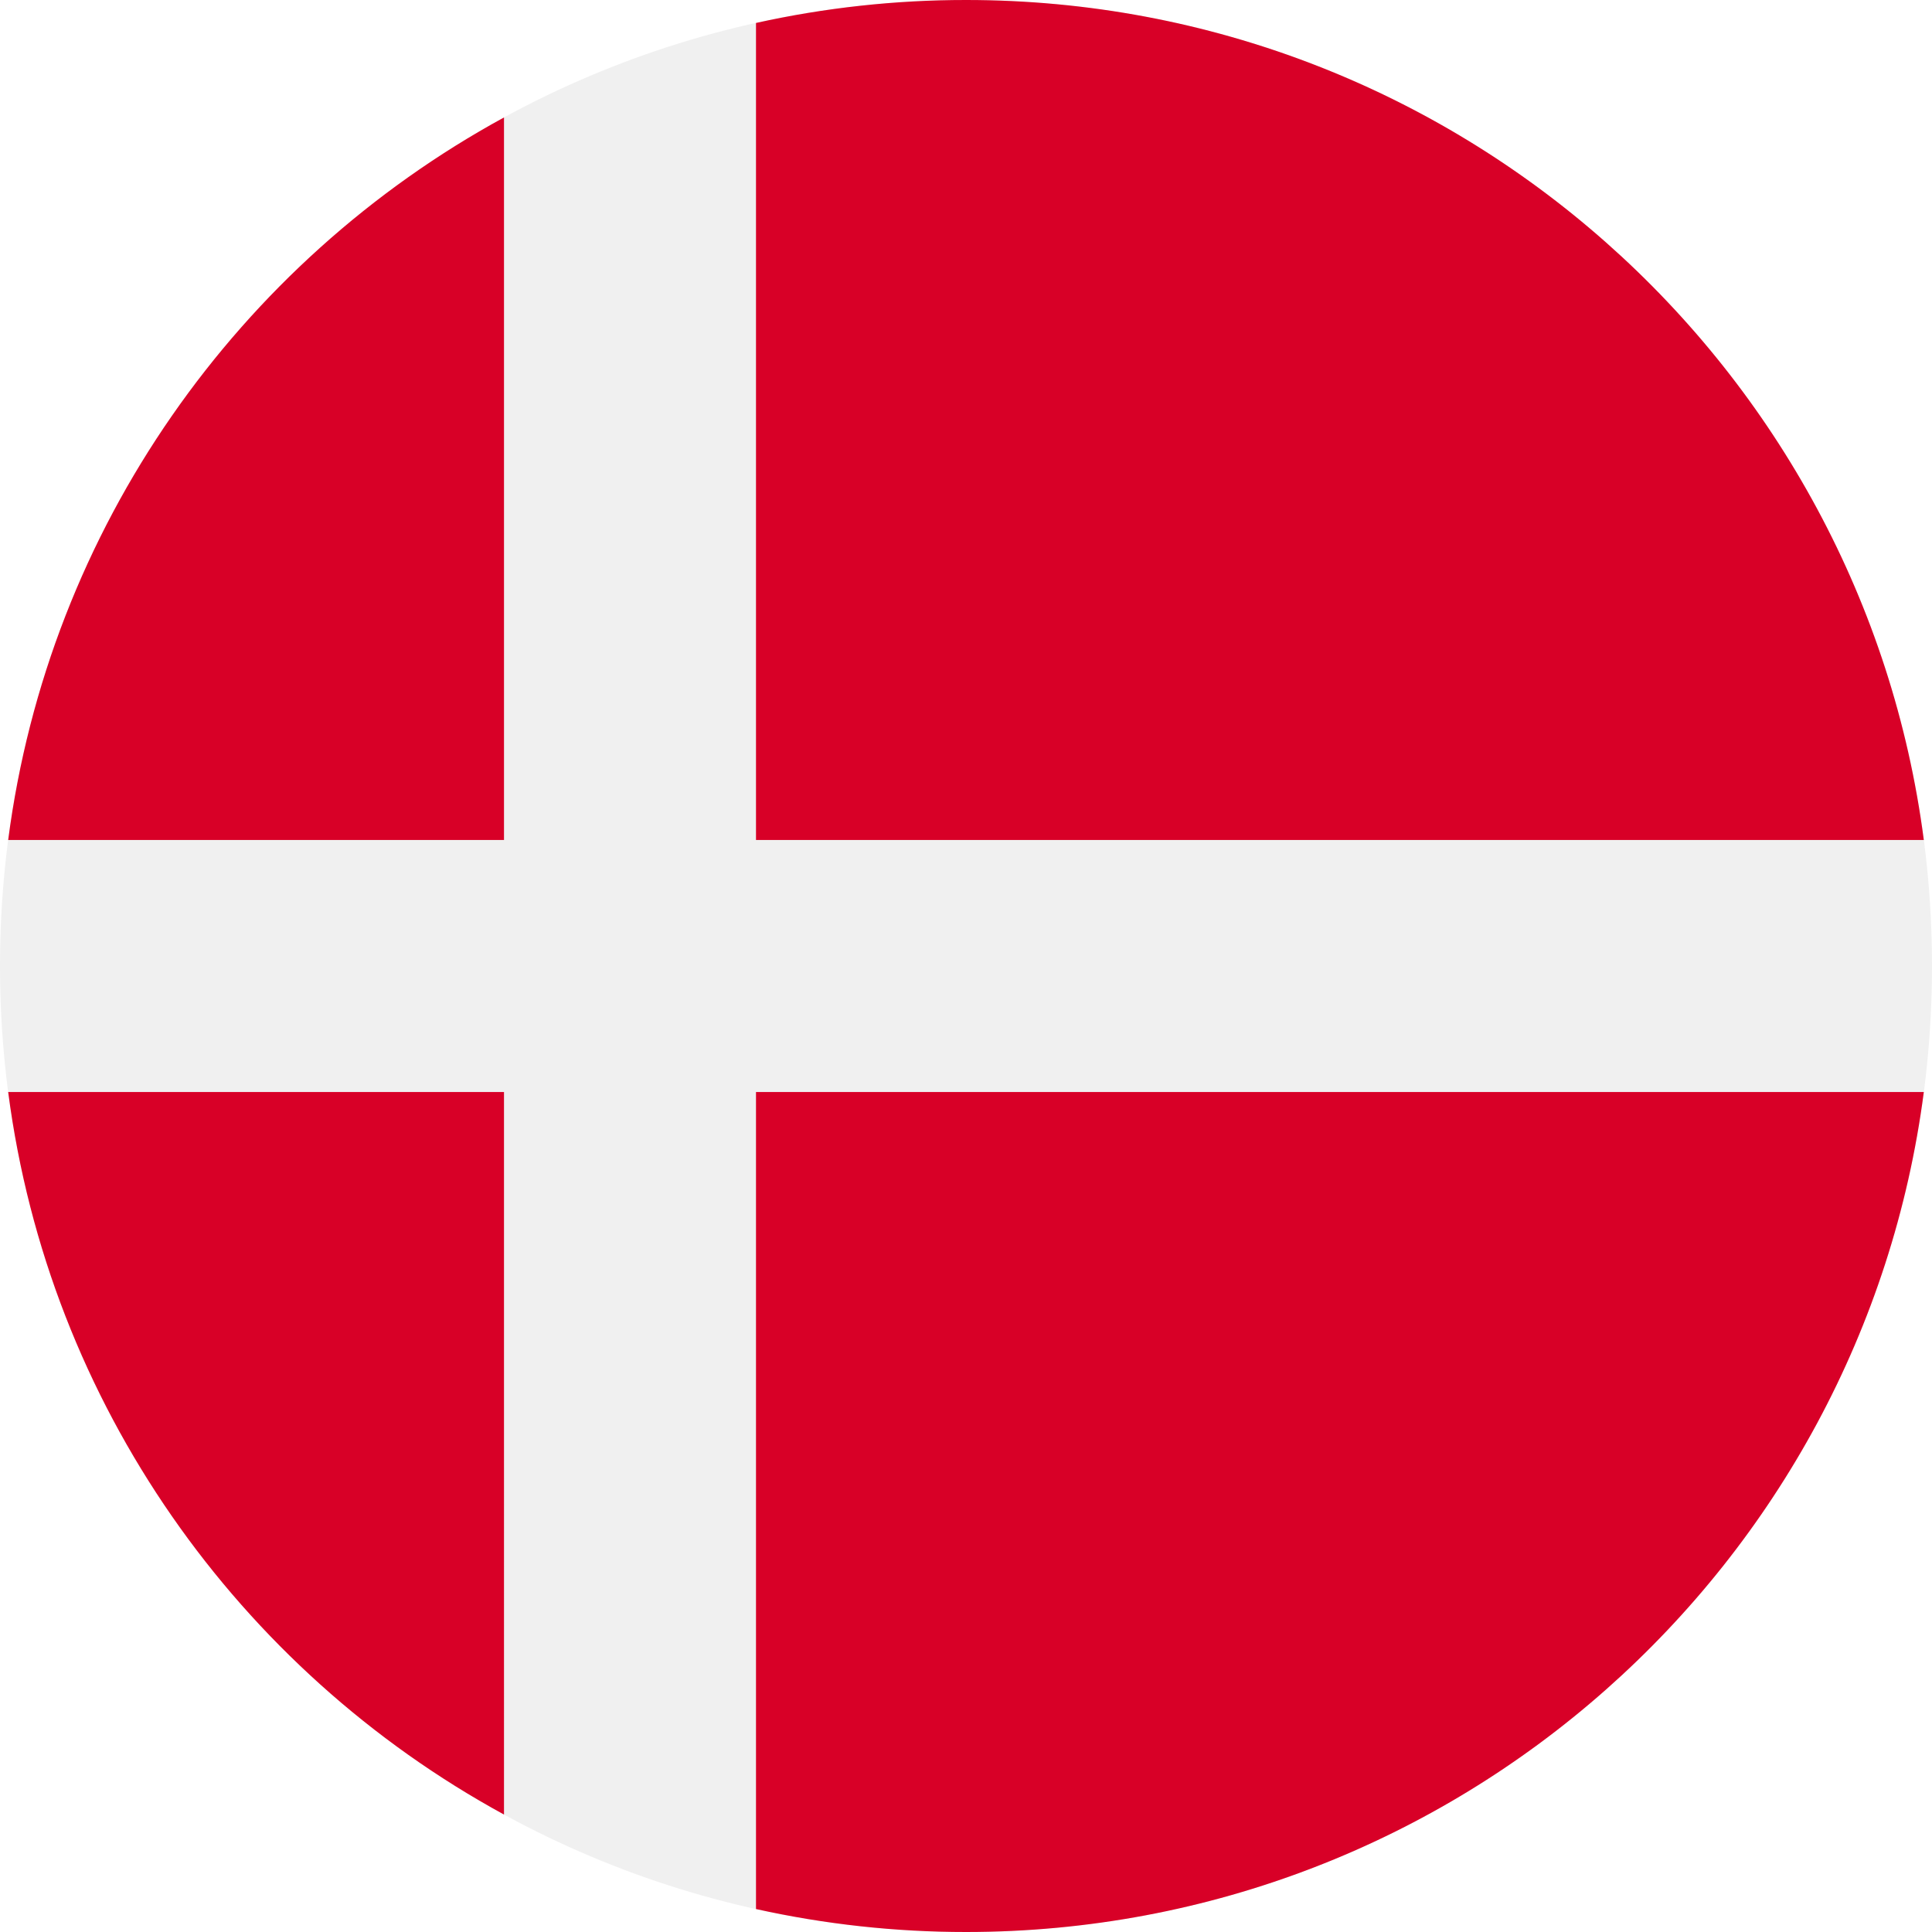
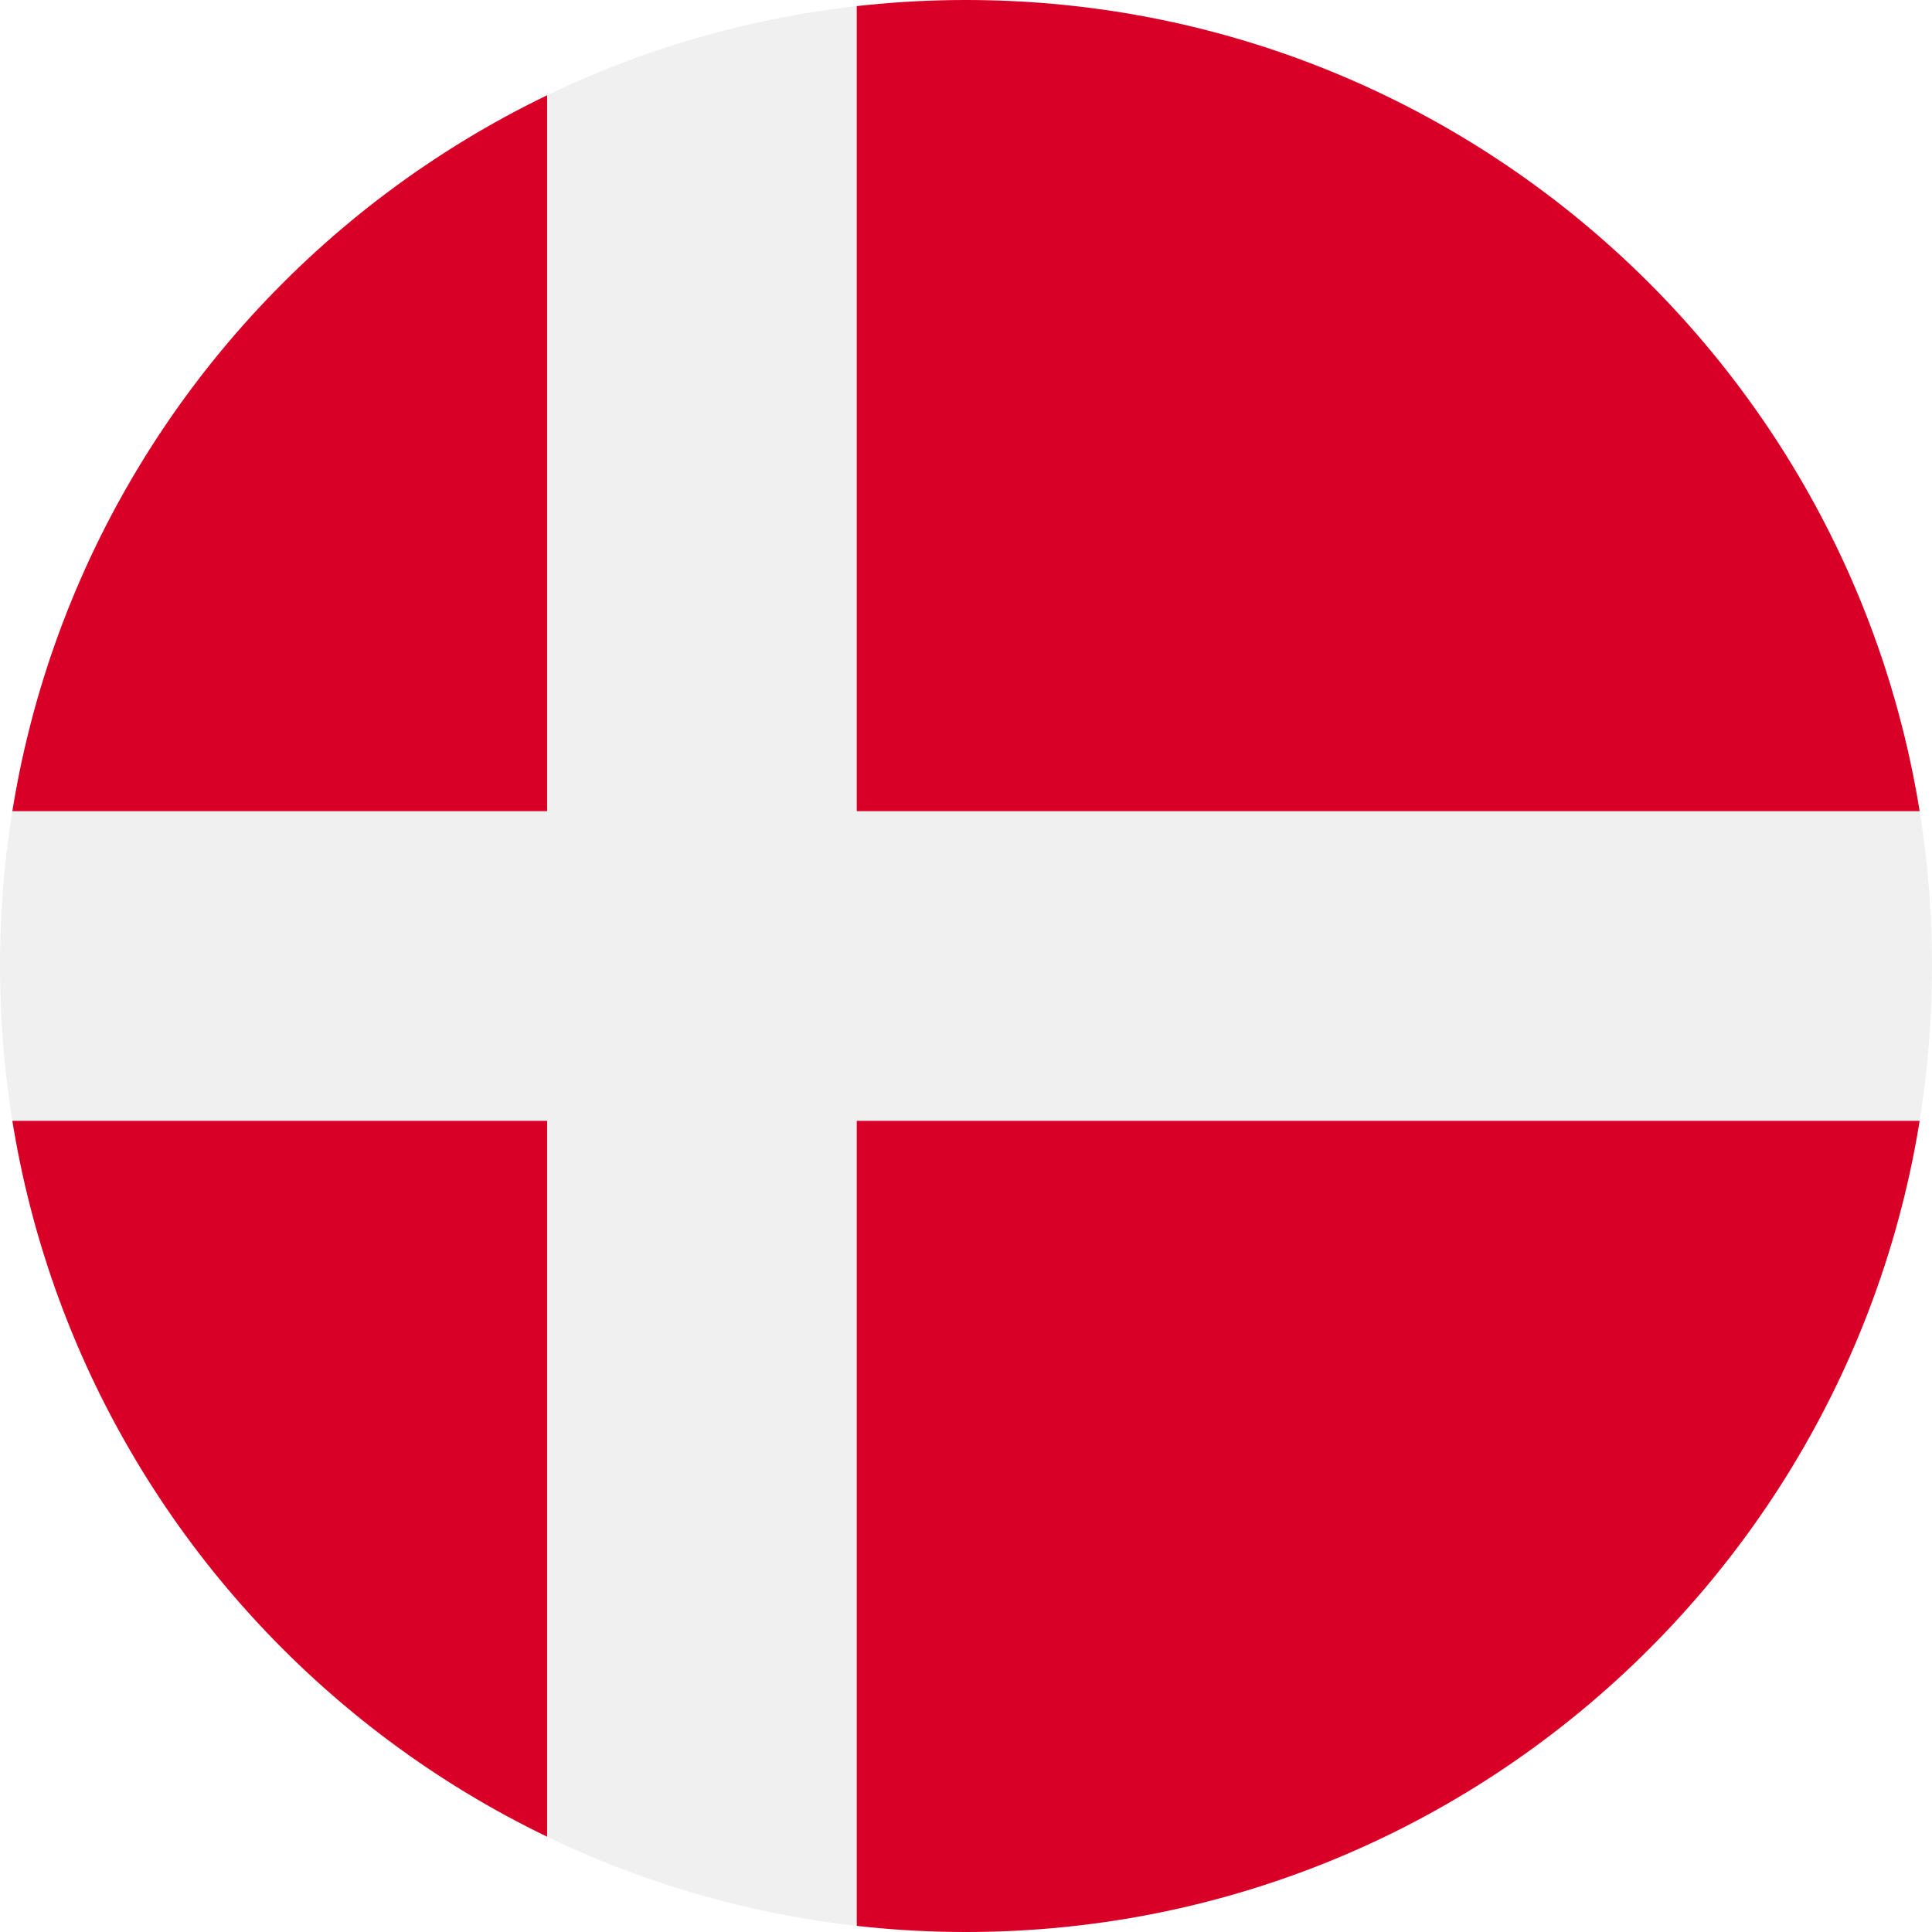
- <svg xmlns="http://www.w3.org/2000/svg" viewBox="0 0 512 512">
-   <circle cx="256" cy="256" r="256" fill="#f0f0f0" />
-   <path fill="#d80027" d="M200.349 222.609h309.484C493.47 97.002 386.067 0 256 0a256.902 256.902 0 0 0-55.652 6.085v216.524h.001zm-66.784-.001V31.127C63.272 69.481 12.95 139.832 2.167 222.609h131.398v-.001zm-.001 66.783H2.167c10.783 82.777 61.105 153.128 131.398 191.481l-.001-191.481zm66.784.001v216.523A256.902 256.902 0 0 0 256 512c130.067 0 237.47-97.002 253.833-222.609H200.348v.001z" />
+ <svg xmlns="http://www.w3.org/2000/svg" viewBox="0 0 512 512" version="1.1" id="svg10">
+   <defs id="defs14">
+     <clipPath clipPathUnits="userSpaceOnUse" id="clipPath851">
+       <circle style="fill:#acabb1;stroke-width:0;paint-order:fill markers stroke" id="circle853" cx="256" cy="256" r="256" />
+     </clipPath>
+     <clipPath clipPathUnits="userSpaceOnUse" id="clipPath933">
+       <circle style="fill:#acabb1;stroke-width:0;paint-order:fill markers stroke" id="circle935" cx="256" cy="256" r="256" />
+     </clipPath>
+   </defs>
+   <g id="g849" clip-path="url(#clipPath933)">
+     <path id="path928" d="M 145 512 L 145 297 L 0 297 L 0 512 L 145 512 z " style="fill:#d80027;fill-opacity:1" />
+     <path id="path924" d="M 512 297 L 227 297 L 227 512 L 512 512 L 512 297 z " style="fill:#d80027;fill-opacity:1" />
+     <path id="path920" d="M 227 0 L 227 215 L 512 215 L 512 0 L 227 0 z " style="fill:#d80027;fill-opacity:1" />
+     <path id="path916" d="M 0 0 L 0 215 L 145 215 L 145 0 L 0 0 z " style="fill:#d80027;fill-opacity:1" />
+     <g id="g907" />
+     <g id="g913">
+       <path d="m 145,0 h 82 v 512 h -82 z" id="path909" style="fill:#f0f0f0;stroke-width:1.132" />
+       <path d="m 0,215 h 512 v 82 H 0 Z" id="path911" style="fill:#f0f0f0;stroke-width:1.132" />
+     </g>
+   </g>
</svg>
